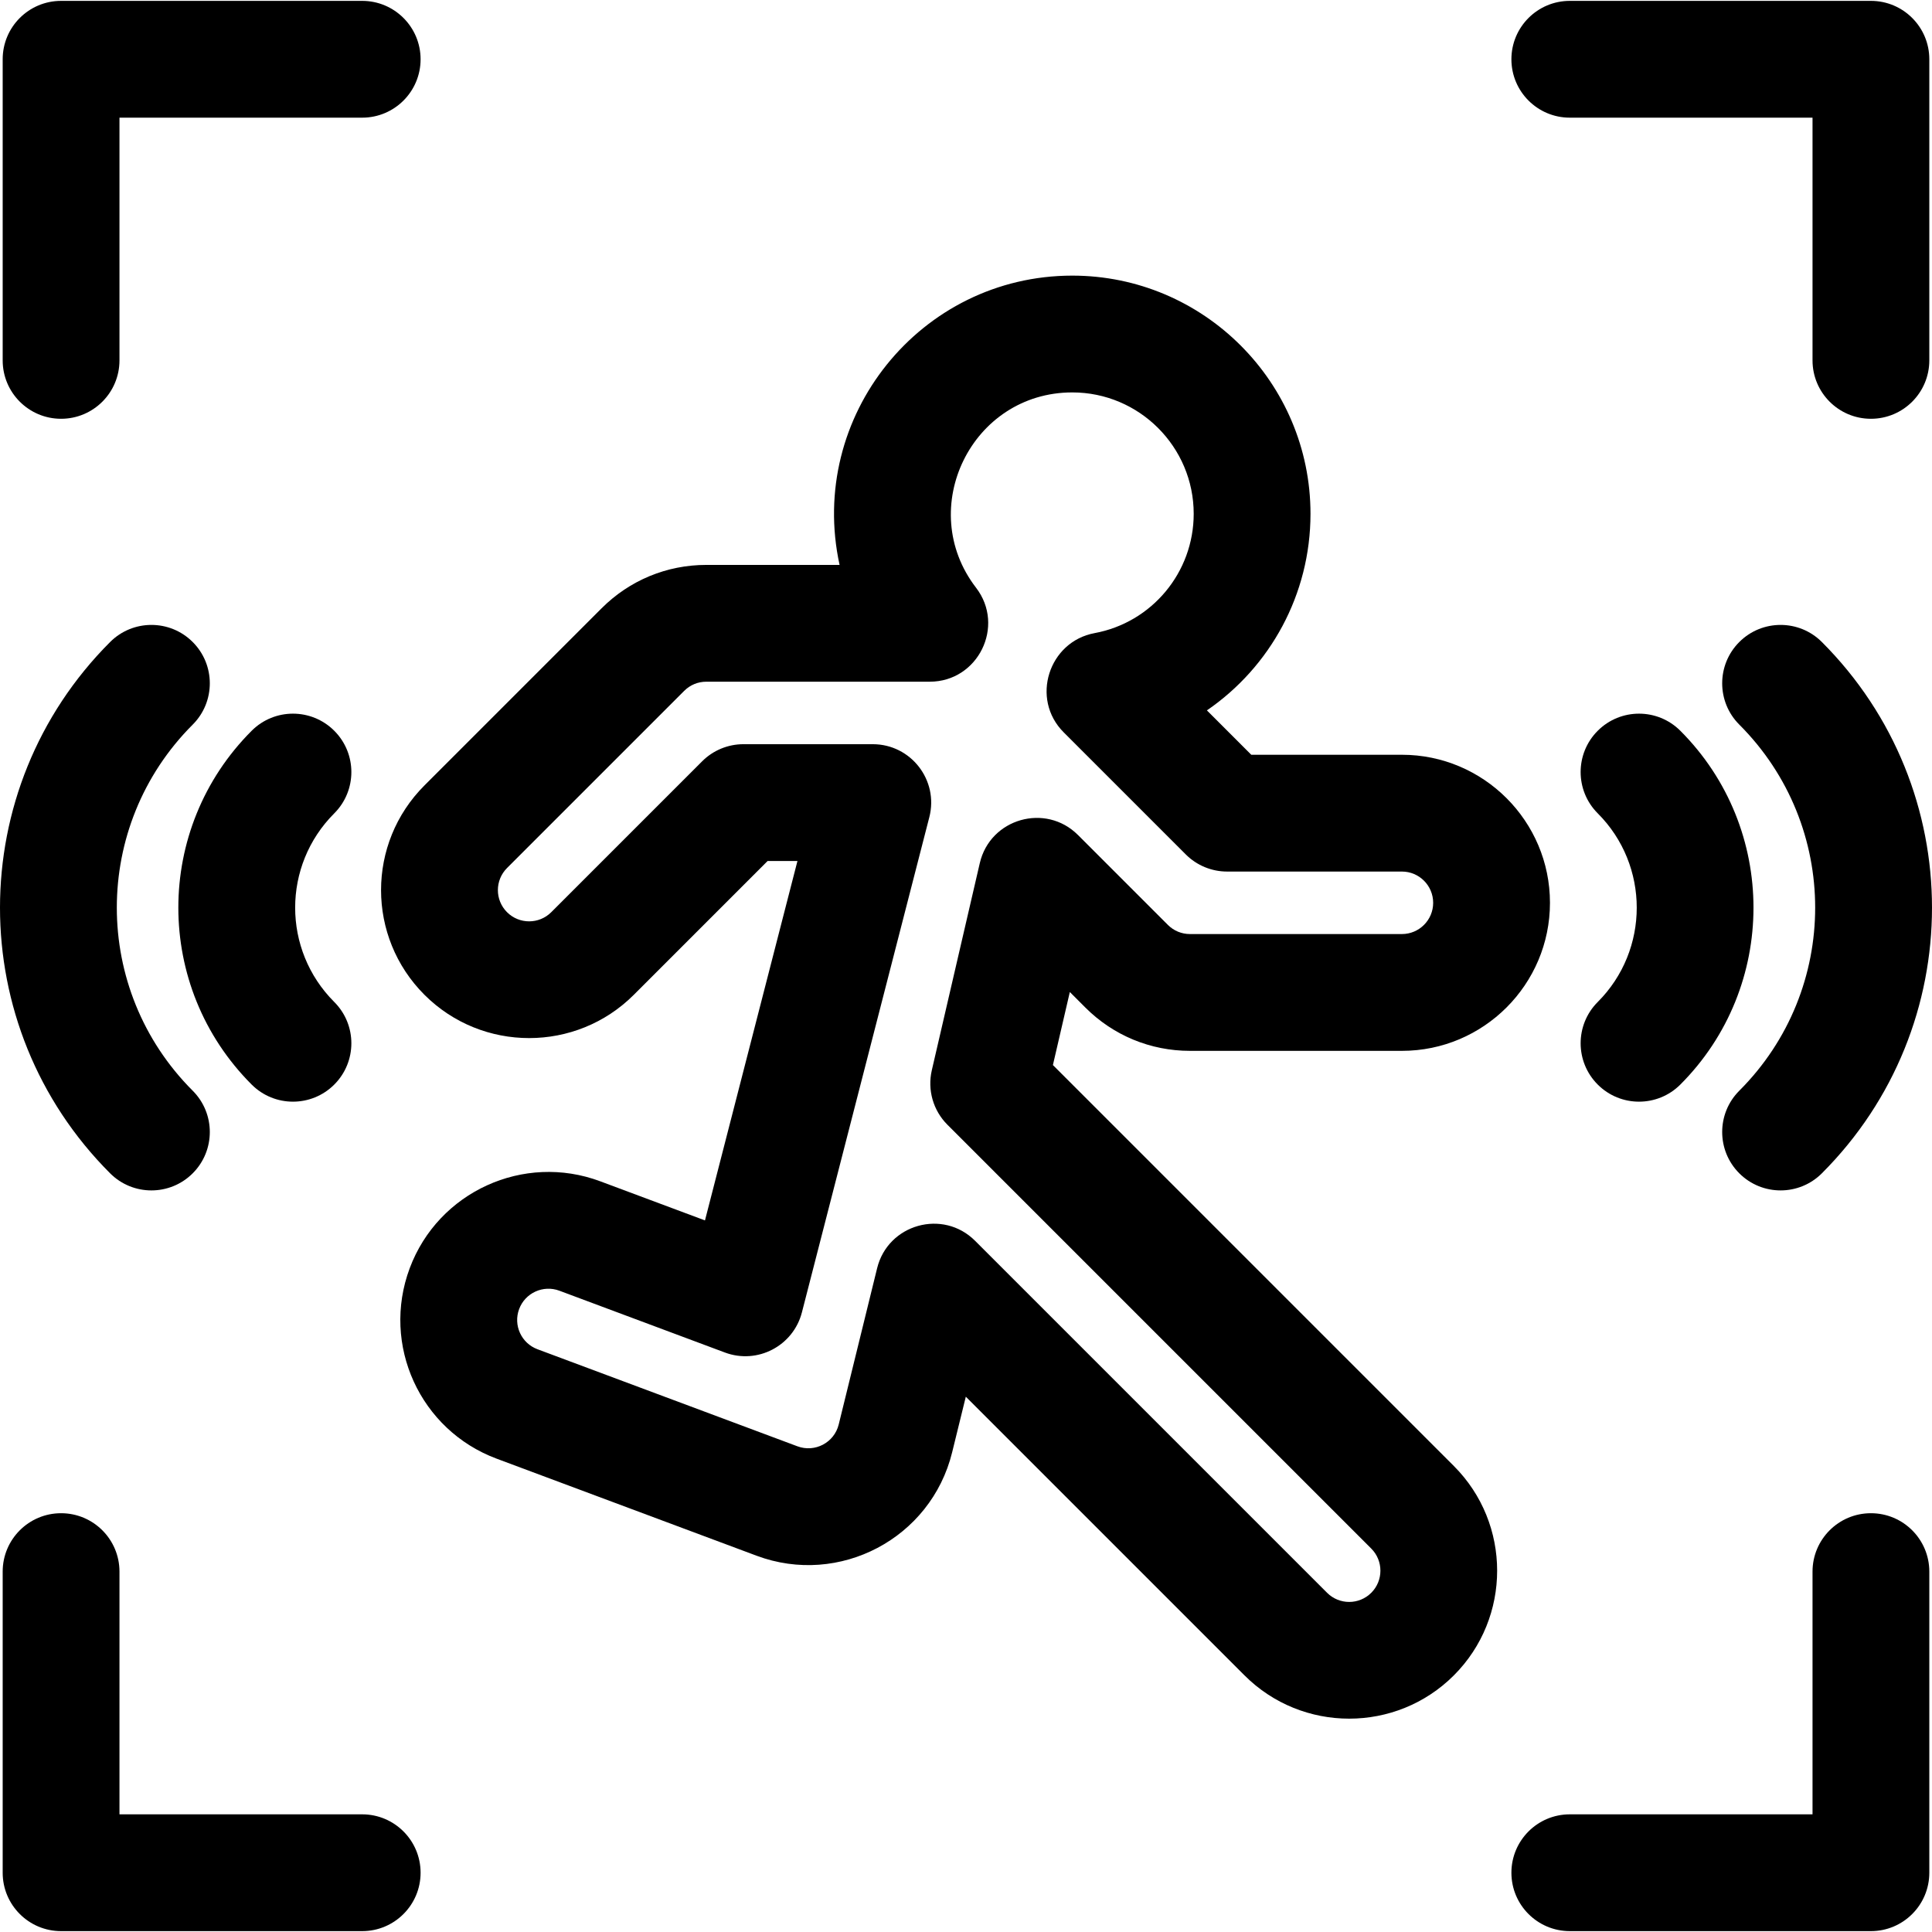
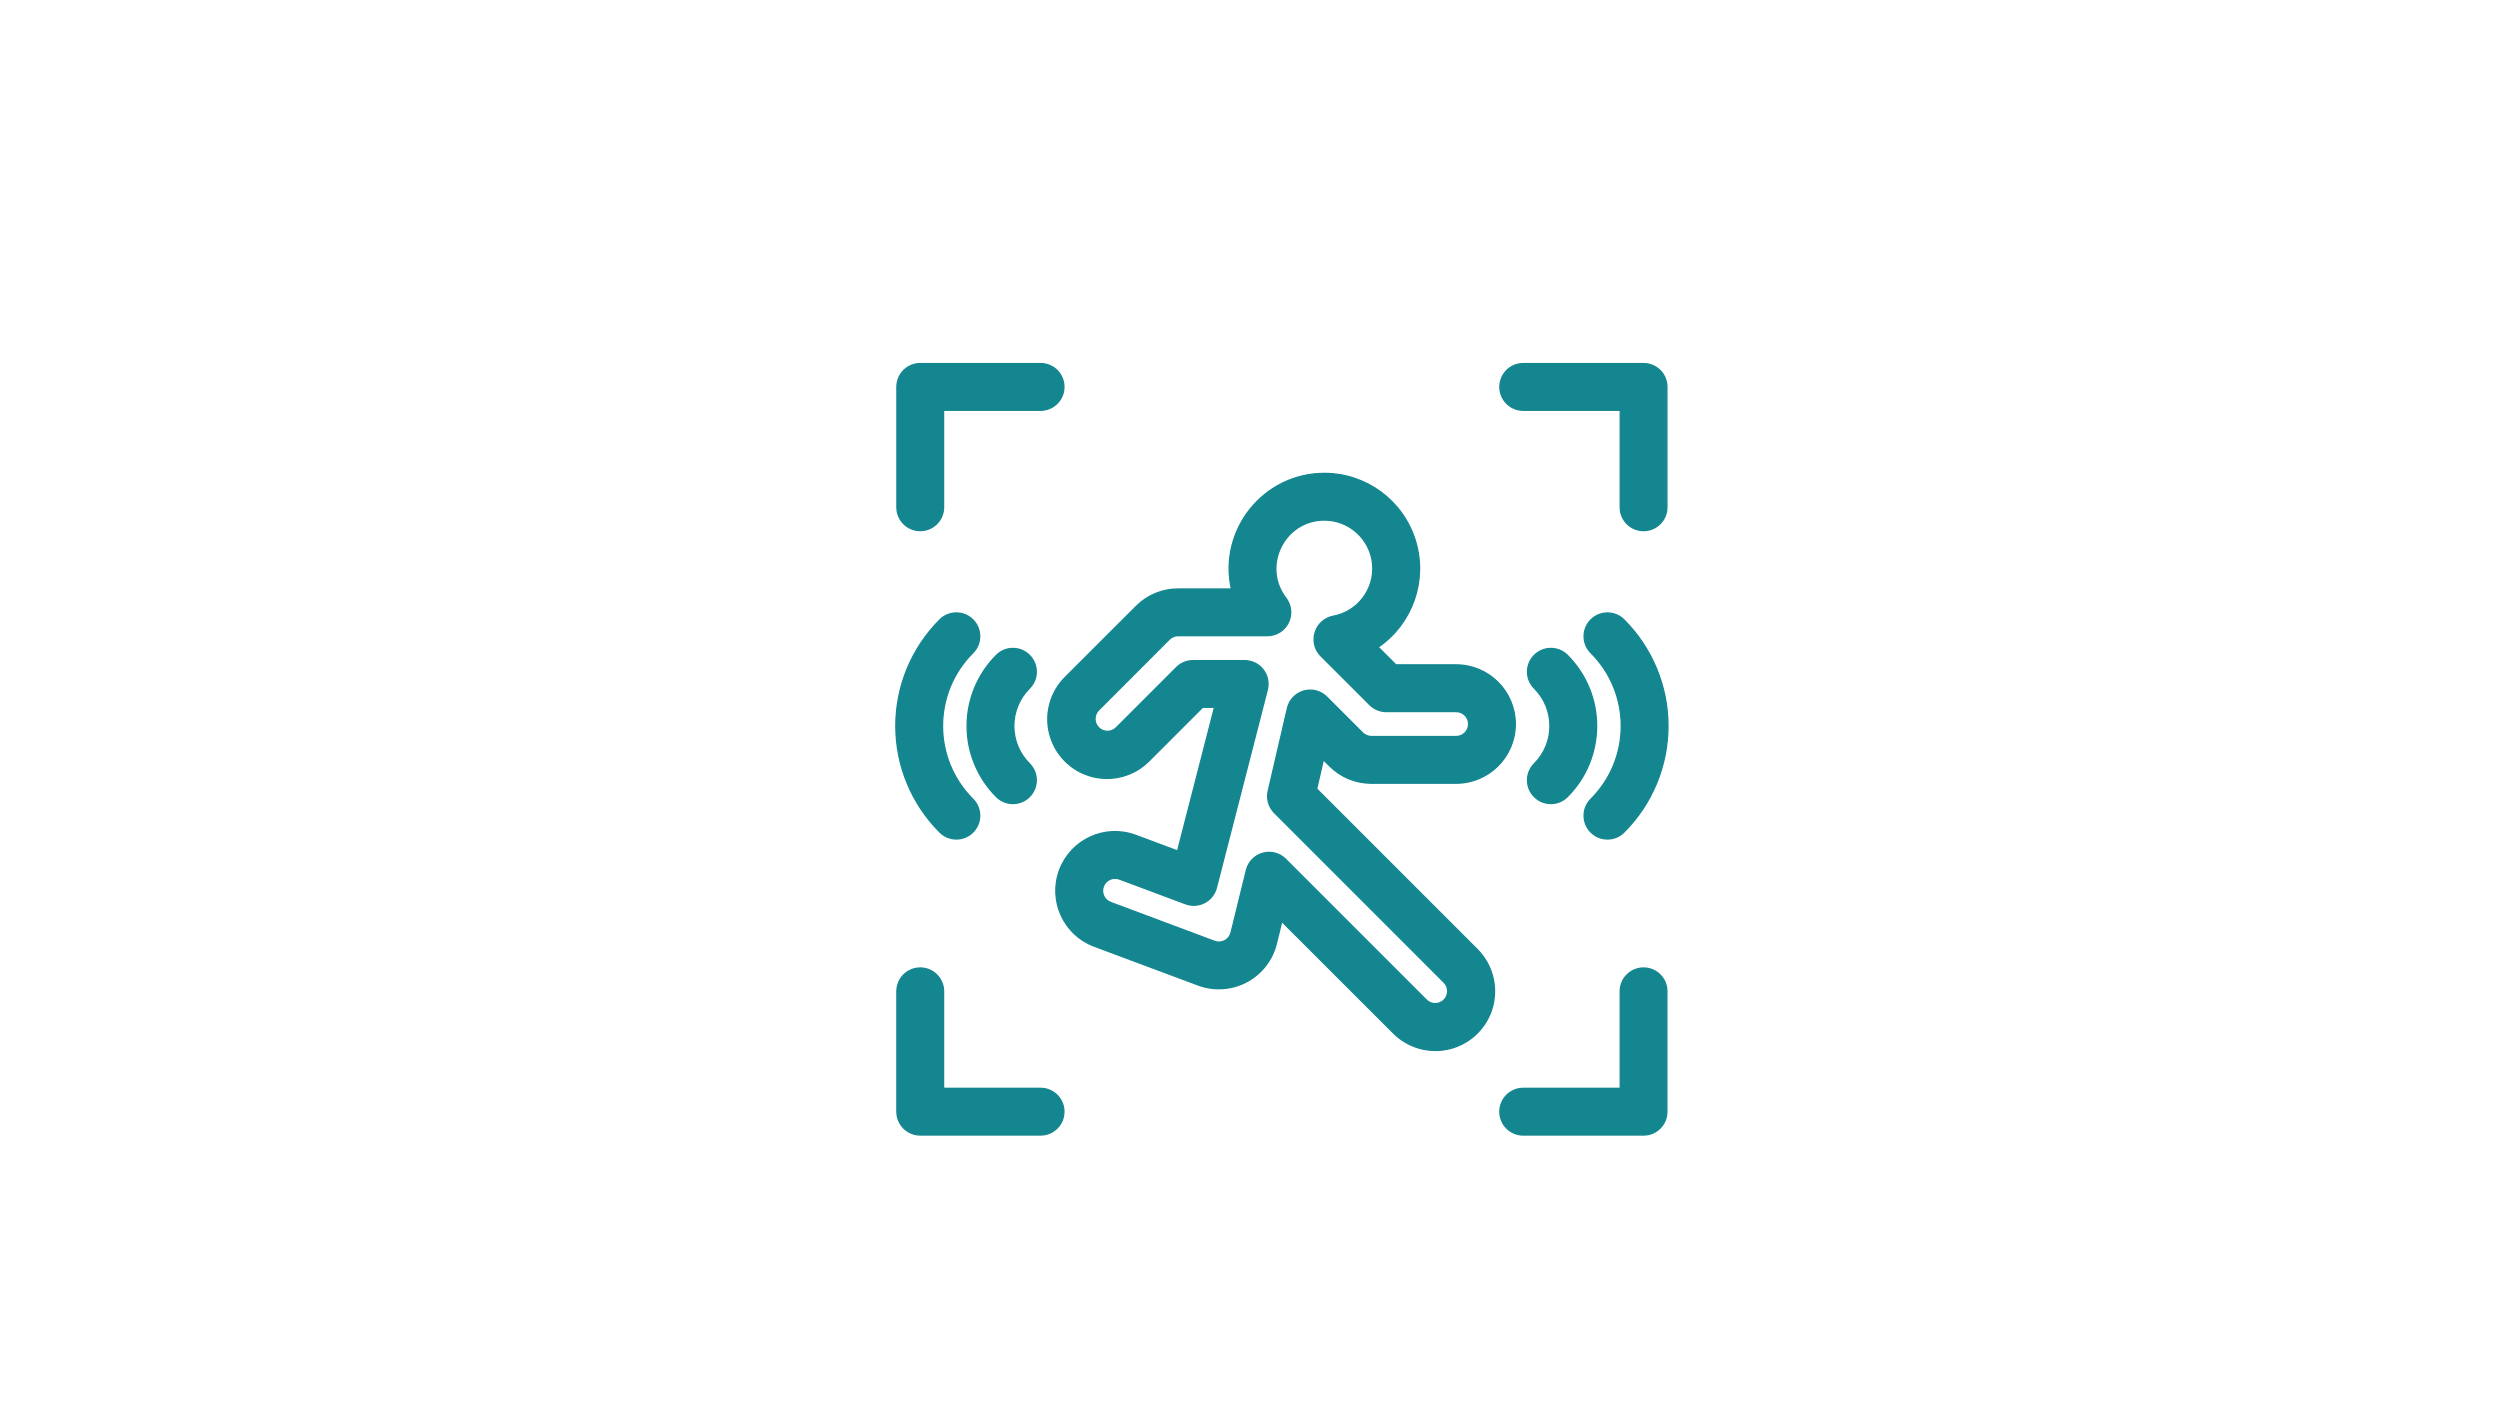
- <svg xmlns="http://www.w3.org/2000/svg" version="1.1" id="Layer_1" x="0px" y="0px" viewBox="0 0 496.26 496.26" style="enable-background:new 0 0 496.26 496.26;" xml:space="preserve" width="512" height="512">
-   <g>
-     <path d="M278.77,258.786c7.183,7.183,16.731,11.139,26.889,11.139h54.444c20.968,0,38.026-17.059,38.026-38.026   c0-20.969-17.059-38.027-38.026-38.027H321.41l-11.401-11.401c16.228-11.118,26.609-29.768,26.609-50.491   c0-33.735-27.446-61.182-61.182-61.182c-38.998,0-68.097,36.136-59.781,74.307h-34.234c-10.156,0-19.706,3.956-26.888,11.139   l-45.506,45.505c-14.861,14.859-14.865,38.915,0,53.778c14.828,14.827,38.953,14.825,53.777-0.001l34.369-34.368h7.664   l-23.754,92.32l-26.916-10.05c-19.645-7.334-41.59,2.683-48.924,22.324c-7.352,19.688,2.632,41.574,22.324,48.926l66.774,24.931   c21.25,7.935,44.792-4.435,50.227-26.549l3.515-14.301l71.583,71.582c14.827,14.827,38.95,14.827,53.778,0   c14.824-14.826,14.824-38.951-0.001-53.777L270.454,273.574l4.346-18.759L278.77,258.786z M243.356,288.903l108.873,108.872   c3.13,3.13,3.13,8.222,0.001,11.352c-3.138,3.136-8.214,3.137-11.352,0l-90.403-90.402c-8.276-8.276-22.393-4.284-25.173,7.026   l-9.867,40.147c-1.15,4.68-6.125,7.274-10.602,5.604l-66.773-24.931c-4.155-1.551-6.264-6.169-4.712-10.326   c1.548-4.146,6.18-6.258,10.327-4.713l42.534,15.881c8.354,3.116,17.556-1.7,19.773-10.315l32.73-127.203   c2.439-9.48-4.728-18.738-14.527-18.738H190.96c-3.978,0-7.793,1.58-10.606,4.394l-38.762,38.762c-3.129,3.13-8.221,3.129-11.351,0   c-3.137-3.138-3.137-8.213,0-11.352l45.506-45.505c1.517-1.517,3.532-2.352,5.675-2.352h57.395   c12.421,0,19.465-14.297,11.889-24.146c-15.653-20.348-1.145-50.161,24.73-50.161c17.193,0,31.182,13.988,31.182,31.182   c0,15.03-10.709,27.919-25.464,30.647c-11.77,2.177-16.537,16.878-7.928,25.488l31.364,31.363   c2.813,2.813,6.628,4.394,10.606,4.394h44.906c4.426,0,8.026,3.601,8.026,8.027c0,4.426-3.601,8.026-8.026,8.026h-54.444   c-2.144,0-4.159-0.835-5.676-2.352l-23.089-23.089c-8.31-8.311-22.564-4.242-25.22,7.222l-12.325,53.206   C238.181,279.954,239.696,285.243,243.356,288.903z" />
-     <path d="M410.401,278.586c5.856,5.857,15.354,5.858,21.213,0c25.056-25.057,25.056-65.825,0-90.88   c-5.857-5.857-15.355-5.857-21.213,0c-5.858,5.857-5.858,15.355,0,21.213c13.358,13.358,13.358,35.095,0,48.454   C404.543,263.231,404.544,272.728,410.401,278.586z" />
-     <path d="M467.973,301.38c37.712-37.71,37.717-98.752,0-136.468c-5.857-5.859-15.355-5.857-21.213,0   c-5.858,5.858-5.858,15.355,0,21.213c25.988,25.988,25.99,68.05,0,94.042c-5.858,5.857-5.858,15.355,0,21.213   C452.619,307.238,462.116,307.237,467.973,301.38z" />
-     <path d="M85.859,187.706c-5.858-5.858-15.355-5.858-21.213,0c-25.115,25.113-25.117,65.763,0,90.88   c5.858,5.858,15.355,5.857,21.213,0c5.858-5.857,5.858-15.355,0-21.213c-13.39-13.392-13.391-35.062,0-48.454   C91.717,203.061,91.717,193.564,85.859,187.706z" />
-     <path d="M49.499,301.38c5.858-5.857,5.858-15.355,0-21.213c-25.989-25.987-25.991-68.051,0-94.042   c5.858-5.857,5.858-15.355,0-21.213c-5.858-5.858-15.355-5.858-21.213,0c-37.713,37.712-37.716,98.752,0,136.468   C34.142,307.237,43.64,307.239,49.499,301.38z" />
-     <path d="M15.688,107.569c8.284,0,15-6.716,15-15V30.224h62.346c8.284,0,15-6.716,15-15s-6.716-15-15-15H15.688   c-8.284,0-15,6.716-15,15v77.346C0.688,100.853,7.404,107.569,15.688,107.569z" />
-     <path d="M403.225,30.224h62.346v62.346c0,8.284,6.716,15,15,15s15-6.716,15-15V15.224c0-8.284-6.716-15-15-15h-77.346   c-8.284,0-15,6.716-15,15S394.941,30.224,403.225,30.224z" />
-     <path d="M480.571,388.69c-8.284,0-15,6.716-15,15v62.346h-62.346c-8.284,0-15,6.716-15,15s6.716,15,15,15h77.346   c8.284,0,15-6.716,15-15V403.69C495.571,395.406,488.855,388.69,480.571,388.69z" />
-     <path d="M93.034,466.036H30.688V403.69c0-8.284-6.716-15-15-15s-15,6.716-15,15v77.346c0,8.284,6.716,15,15,15h77.346   c8.284,0,15-6.716,15-15S101.318,466.036,93.034,466.036z" />
-   </g>
+ <svg xmlns="http://www.w3.org/2000/svg" id="Layer_1" data-name="Layer 1" viewBox="0 0 1920 1080">
+   <defs>
+     <style>.cls-1{fill:#138690;stroke:#138690;stroke-miterlimit:10;}</style>
+   </defs>
+   <path class="cls-1" d="M1021.11,588.2a45.14,45.14,0,0,0,32.13,13.31h65.06a45.44,45.44,0,0,0,0-90.88h-46.24L1058.44,497a73.12,73.12,0,0,0-41.31-133.44c-46.6,0-81.37,43.18-71.43,88.79H904.79a45.14,45.14,0,0,0-32.13,13.31L818.28,520a45.44,45.44,0,1,0,64.26,64.26l41.07-41.07h9.16L904.38,653.55l-32.16-12a45.44,45.44,0,0,0-31.79,85.14l79.79,29.79a45.47,45.47,0,0,0,60-31.72l4.2-17.09L1070,793.2a45.44,45.44,0,1,0,64.26-64.26L1011.18,605.87l5.19-22.42Zm-42.32,36,130.1,130.1a9.59,9.59,0,1,1-13.56,13.56l-108-108a17.93,17.93,0,0,0-30.08,8.4l-11.79,48a9.6,9.6,0,0,1-12.67,6.7L853,693.1a9.59,9.59,0,0,1,6.71-18l50.83,19a17.93,17.93,0,0,0,23.63-12.33l39.11-152a17.93,17.93,0,0,0-17.36-22.39h-39.7a17.92,17.92,0,0,0-12.67,5.25L857.19,559a9.59,9.59,0,0,1-13.56-13.56L898,491a9.53,9.53,0,0,1,6.78-2.81h68.58a17.94,17.94,0,0,0,14.21-28.85c-18.7-24.31-1.37-59.94,29.55-59.94a37.26,37.26,0,0,1,6.83,73.88c-14.06,2.6-19.76,20.17-9.47,30.46L1052,541.23a17.92,17.92,0,0,0,12.67,5.25h53.66a9.59,9.59,0,0,1,0,19.18h-65.06a9.53,9.53,0,0,1-6.78-2.81l-27.59-27.59a17.94,17.94,0,0,0-30.14,8.63L974,607.47A17.93,17.93,0,0,0,978.8,624.19Z" />
+   <path class="cls-1" d="M1178.4,611.86a17.92,17.92,0,0,0,25.35,0,76.88,76.88,0,0,0,0-108.6,17.92,17.92,0,1,0-25.35,25.35,41,41,0,0,1,0,57.9A17.92,17.92,0,0,0,1178.4,611.86Z" />
+   <path class="cls-1" d="M1247.2,639.09a115.24,115.24,0,0,0,0-163.07,17.92,17.92,0,0,0-25.35,25.35,79.42,79.42,0,0,1,0,112.37,17.92,17.92,0,1,0,25.35,25.35Z" />
+   <path class="cls-1" d="M790.6,503.26a17.92,17.92,0,0,0-25.35,0,76.75,76.75,0,0,0,0,108.6,17.92,17.92,0,0,0,25.35-25.35,40.92,40.92,0,0,1,0-57.9A17.92,17.92,0,0,0,790.6,503.26Z" />
+   <path class="cls-1" d="M747.15,639.09a17.92,17.92,0,0,0,0-25.35,79.42,79.42,0,0,1,0-112.37A17.92,17.92,0,1,0,721.8,476a115.24,115.24,0,0,0,0,163.07A17.92,17.92,0,0,0,747.15,639.09Z" />
+   <path class="cls-1" d="M706.75,407.5a17.92,17.92,0,0,0,17.92-17.92v-74.5h74.5a17.92,17.92,0,1,0,0-35.85H706.75a17.92,17.92,0,0,0-17.92,17.92v92.42A17.92,17.92,0,0,0,706.75,407.5Z" />
+   <path class="cls-1" d="M1169.83,315.08h74.5v74.5a17.92,17.92,0,0,0,35.85,0V297.16a17.92,17.92,0,0,0-17.92-17.92h-92.42a17.92,17.92,0,0,0,0,35.85Z" />
+   <path class="cls-1" d="M1262.25,743.43a17.92,17.92,0,0,0-17.92,17.92v74.5h-74.5a17.92,17.92,0,1,0,0,35.85h92.42a17.92,17.92,0,0,0,17.92-17.92V761.35A17.92,17.92,0,0,0,1262.25,743.43Z" />
+   <path class="cls-1" d="M799.17,835.85h-74.5v-74.5a17.92,17.92,0,0,0-35.85,0v92.42a17.92,17.92,0,0,0,17.92,17.92h92.42a17.92,17.92,0,1,0,0-35.85Z" />
</svg>
